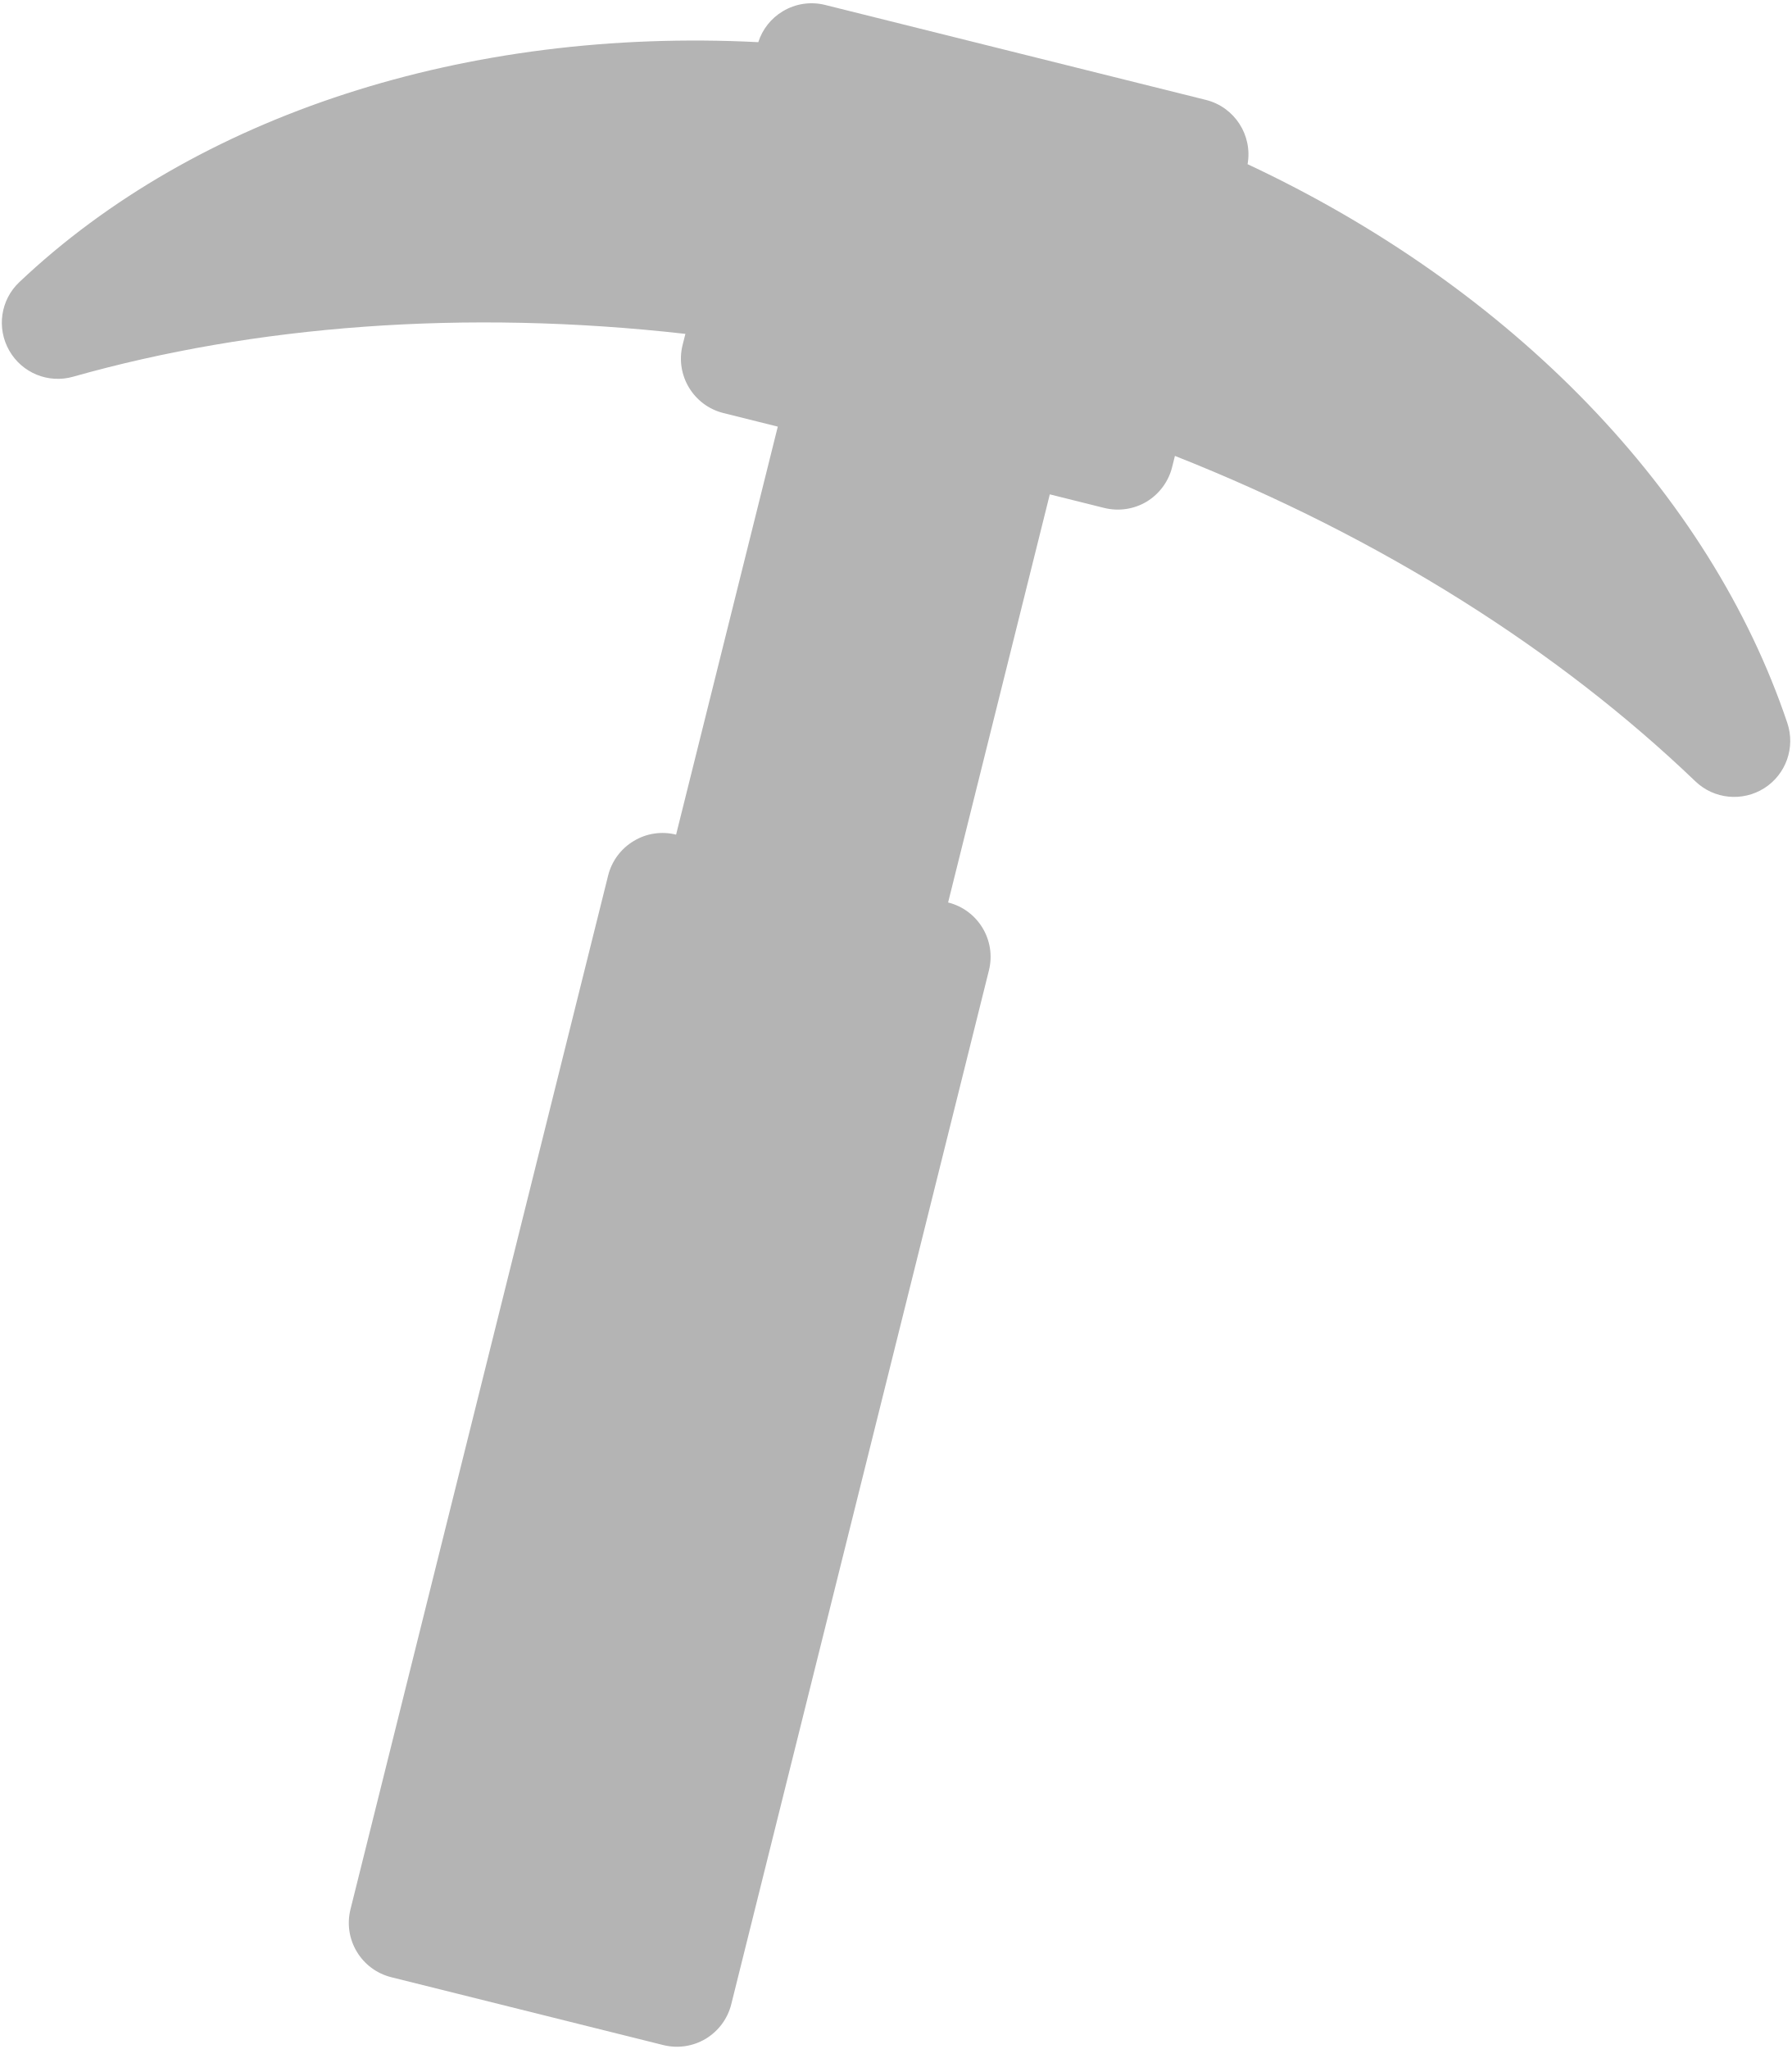
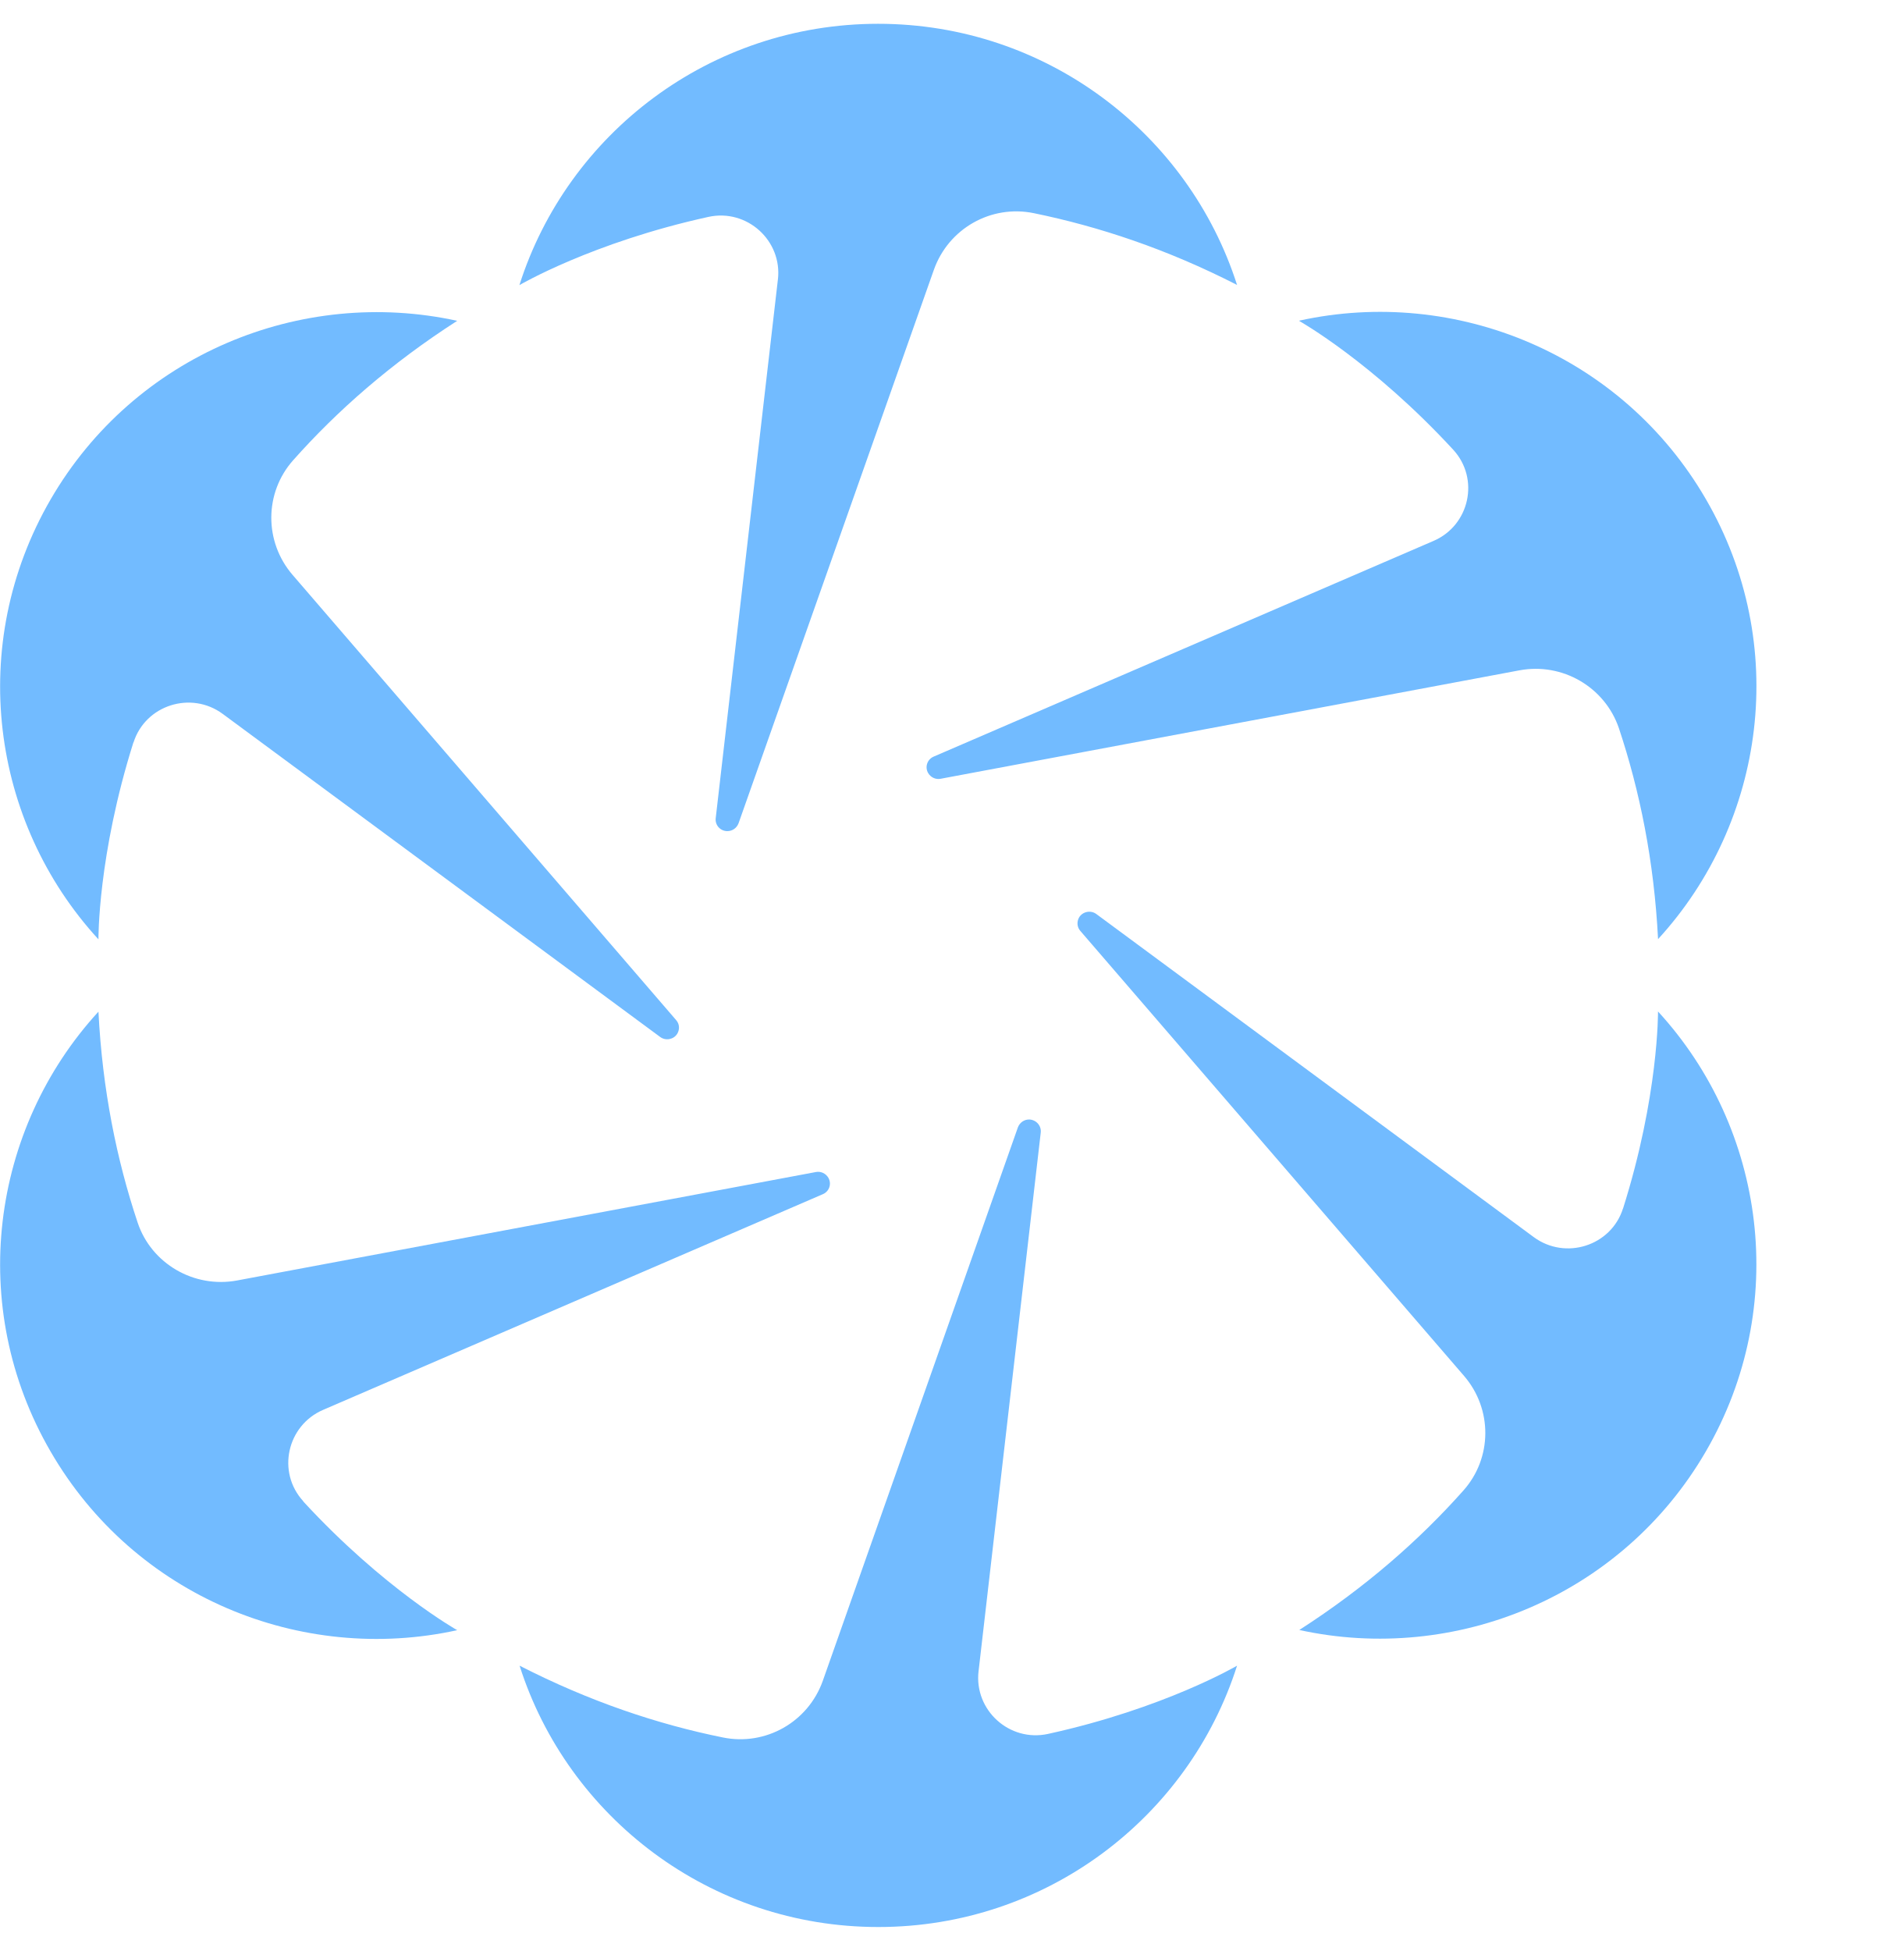
- <svg xmlns="http://www.w3.org/2000/svg" viewBox="5.12 2.8 15.98 18.27">
-   <path d="M12.101 2.901C12.215 2.832 12.351 2.812 12.479 2.844L15.876 3.691C16.132 3.755 16.293 4.007 16.247 4.264C18.611 5.371 20.371 7.195 21.061 9.247C21.134 9.465 21.049 9.705 20.855 9.828C20.66 9.951 20.407 9.926 20.241 9.767C19.03 8.606 17.447 7.596 15.599 6.865L15.574 6.965C15.542 7.094 15.46 7.204 15.347 7.273C15.233 7.341 15.097 7.361 14.968 7.329L14.483 7.208L13.576 10.847C13.844 10.914 14.007 11.185 13.94 11.453L11.642 20.671C11.61 20.8 11.528 20.91 11.414 20.979C11.3 21.047 11.164 21.067 11.036 21.035L8.61 20.43C8.342 20.363 8.179 20.092 8.246 19.824L10.544 10.606C10.576 10.478 10.658 10.367 10.772 10.299C10.885 10.23 11.021 10.21 11.15 10.242L12.057 6.604L11.572 6.483C11.304 6.416 11.141 6.144 11.208 5.876L11.233 5.777C9.259 5.554 7.386 5.703 5.772 6.159C5.551 6.222 5.315 6.125 5.202 5.925C5.088 5.725 5.125 5.473 5.293 5.315C6.865 3.827 9.275 3.043 11.883 3.176C11.92 3.061 11.997 2.963 12.101 2.901Z" fill="#b4b4b4" />
+ <svg xmlns="http://www.w3.org/2000/svg" width="40" height="41" viewBox="0 0 40 41" fill="none">
+   <g clip-path="url(#clip0_1015_292)">
+     <path d="M20.566 35.124L21.873 23.802C21.89 23.658 21.778 23.53 21.629 23.526C21.522 23.526 21.431 23.592 21.393 23.691L17.293 35.321C16.986 36.187 16.093 36.697 15.19 36.512C13.825 36.236 12.393 35.758 10.92 35.004C11.934 38.189 14.926 40.496 18.459 40.496C21.993 40.496 24.985 38.189 25.999 35.004C25.999 35.004 24.472 35.902 22.026 36.438C21.215 36.615 20.471 35.939 20.566 35.12V35.124Z" fill="#72bbff" />
+     <path d="M6.373 31.547C5.814 30.938 6.029 29.957 6.791 29.628L17.293 25.096C17.43 25.038 17.483 24.877 17.409 24.75C17.355 24.659 17.252 24.61 17.148 24.63L4.982 26.909C4.08 27.077 3.182 26.558 2.893 25.693C2.454 24.379 2.152 22.904 2.069 21.26C-0.194 23.728 -0.703 27.461 1.064 30.505C2.83 33.554 6.331 34.979 9.609 34.258C9.609 34.258 8.065 33.389 6.373 31.552V31.547Z" fill="#72bbff" />
+     <path d="M2.806 15.604C3.054 14.817 4.014 14.512 4.68 15.002L13.875 21.792C13.991 21.878 14.161 21.845 14.235 21.722C14.289 21.631 14.281 21.516 14.21 21.437L6.149 12.081C5.549 11.385 5.553 10.355 6.162 9.671C7.084 8.633 8.218 7.636 9.609 6.742C6.331 6.025 2.83 7.45 1.064 10.495C-0.703 13.544 -0.194 17.276 2.069 19.74C2.069 19.74 2.053 17.977 2.806 15.595V15.604Z" fill="#72bbff" />
+     <path d="M16.349 5.872L15.042 17.194C15.025 17.338 15.137 17.466 15.286 17.466C15.393 17.466 15.485 17.4 15.522 17.301L19.627 5.67C19.933 4.805 20.827 4.294 21.729 4.48C23.094 4.76 24.526 5.234 25.999 5.988C24.981 2.807 21.989 0.5 18.456 0.5C14.922 0.5 11.93 2.807 10.916 5.992C10.916 5.992 12.443 5.094 14.889 4.558C15.7 4.381 16.445 5.057 16.349 5.876V5.872Z" fill="#72bbff" />
+     <path d="M27.308 6.746C27.308 6.746 28.851 7.615 30.544 9.453C31.102 10.062 30.887 11.043 30.126 11.368L19.623 15.9C19.487 15.958 19.433 16.119 19.507 16.246C19.561 16.337 19.665 16.386 19.768 16.366L31.934 14.087C32.836 13.918 33.73 14.438 34.024 15.303C34.462 16.617 34.764 18.096 34.847 19.736C37.111 17.268 37.62 13.535 35.853 10.491C34.086 7.442 30.585 6.017 27.308 6.738V6.746Z" fill="#72bbff" />
+     <path d="M34.11 25.396C33.862 26.183 32.901 26.488 32.235 25.998L23.041 19.208C22.925 19.122 22.755 19.155 22.68 19.278C22.627 19.369 22.635 19.484 22.705 19.563L30.77 28.915C31.37 29.611 31.366 30.641 30.754 31.325C29.831 32.363 28.697 33.36 27.307 34.254C30.584 34.971 34.085 33.546 35.852 30.501C37.619 27.456 37.11 23.72 34.846 21.256C34.846 21.256 34.863 23.019 34.11 25.401V25.396Z" fill="#72bbff" />
+   </g>
+   <defs>
+     <clipPath id="clip0_1015_292">
+       <rect width="40" height="40" fill="#72bbff" transform="translate(0 0.5)" />
+     </clipPath>
+   </defs>
</svg>
